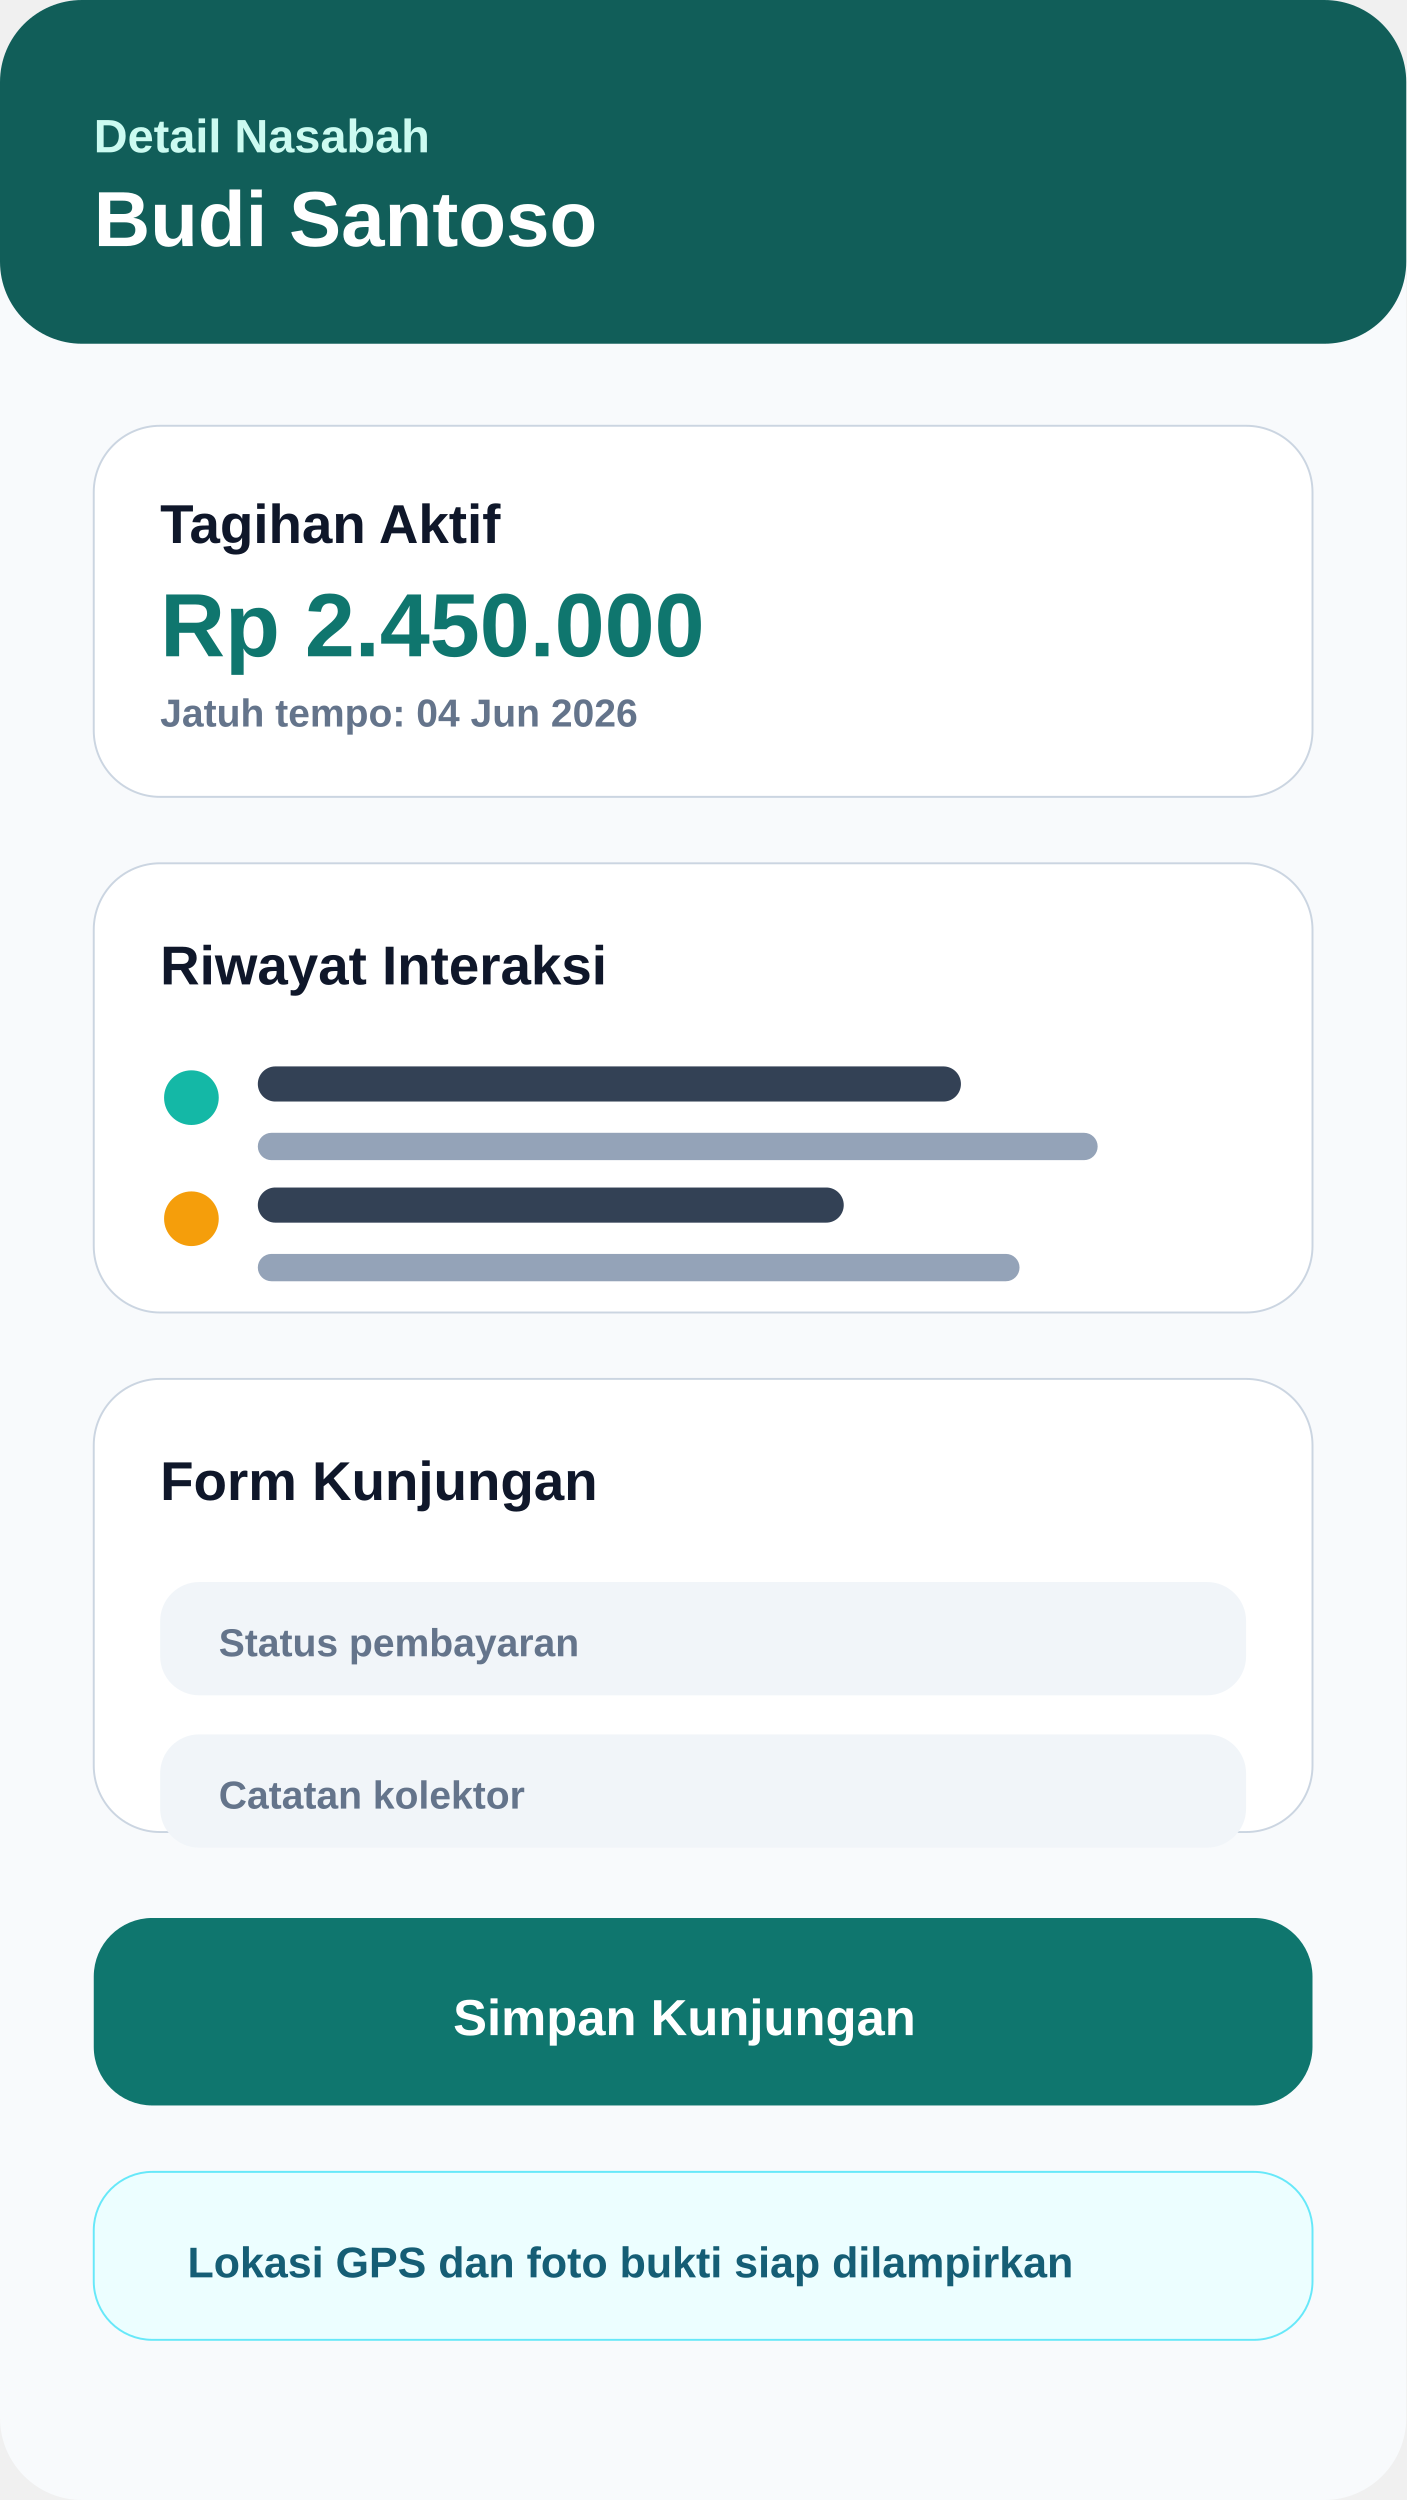
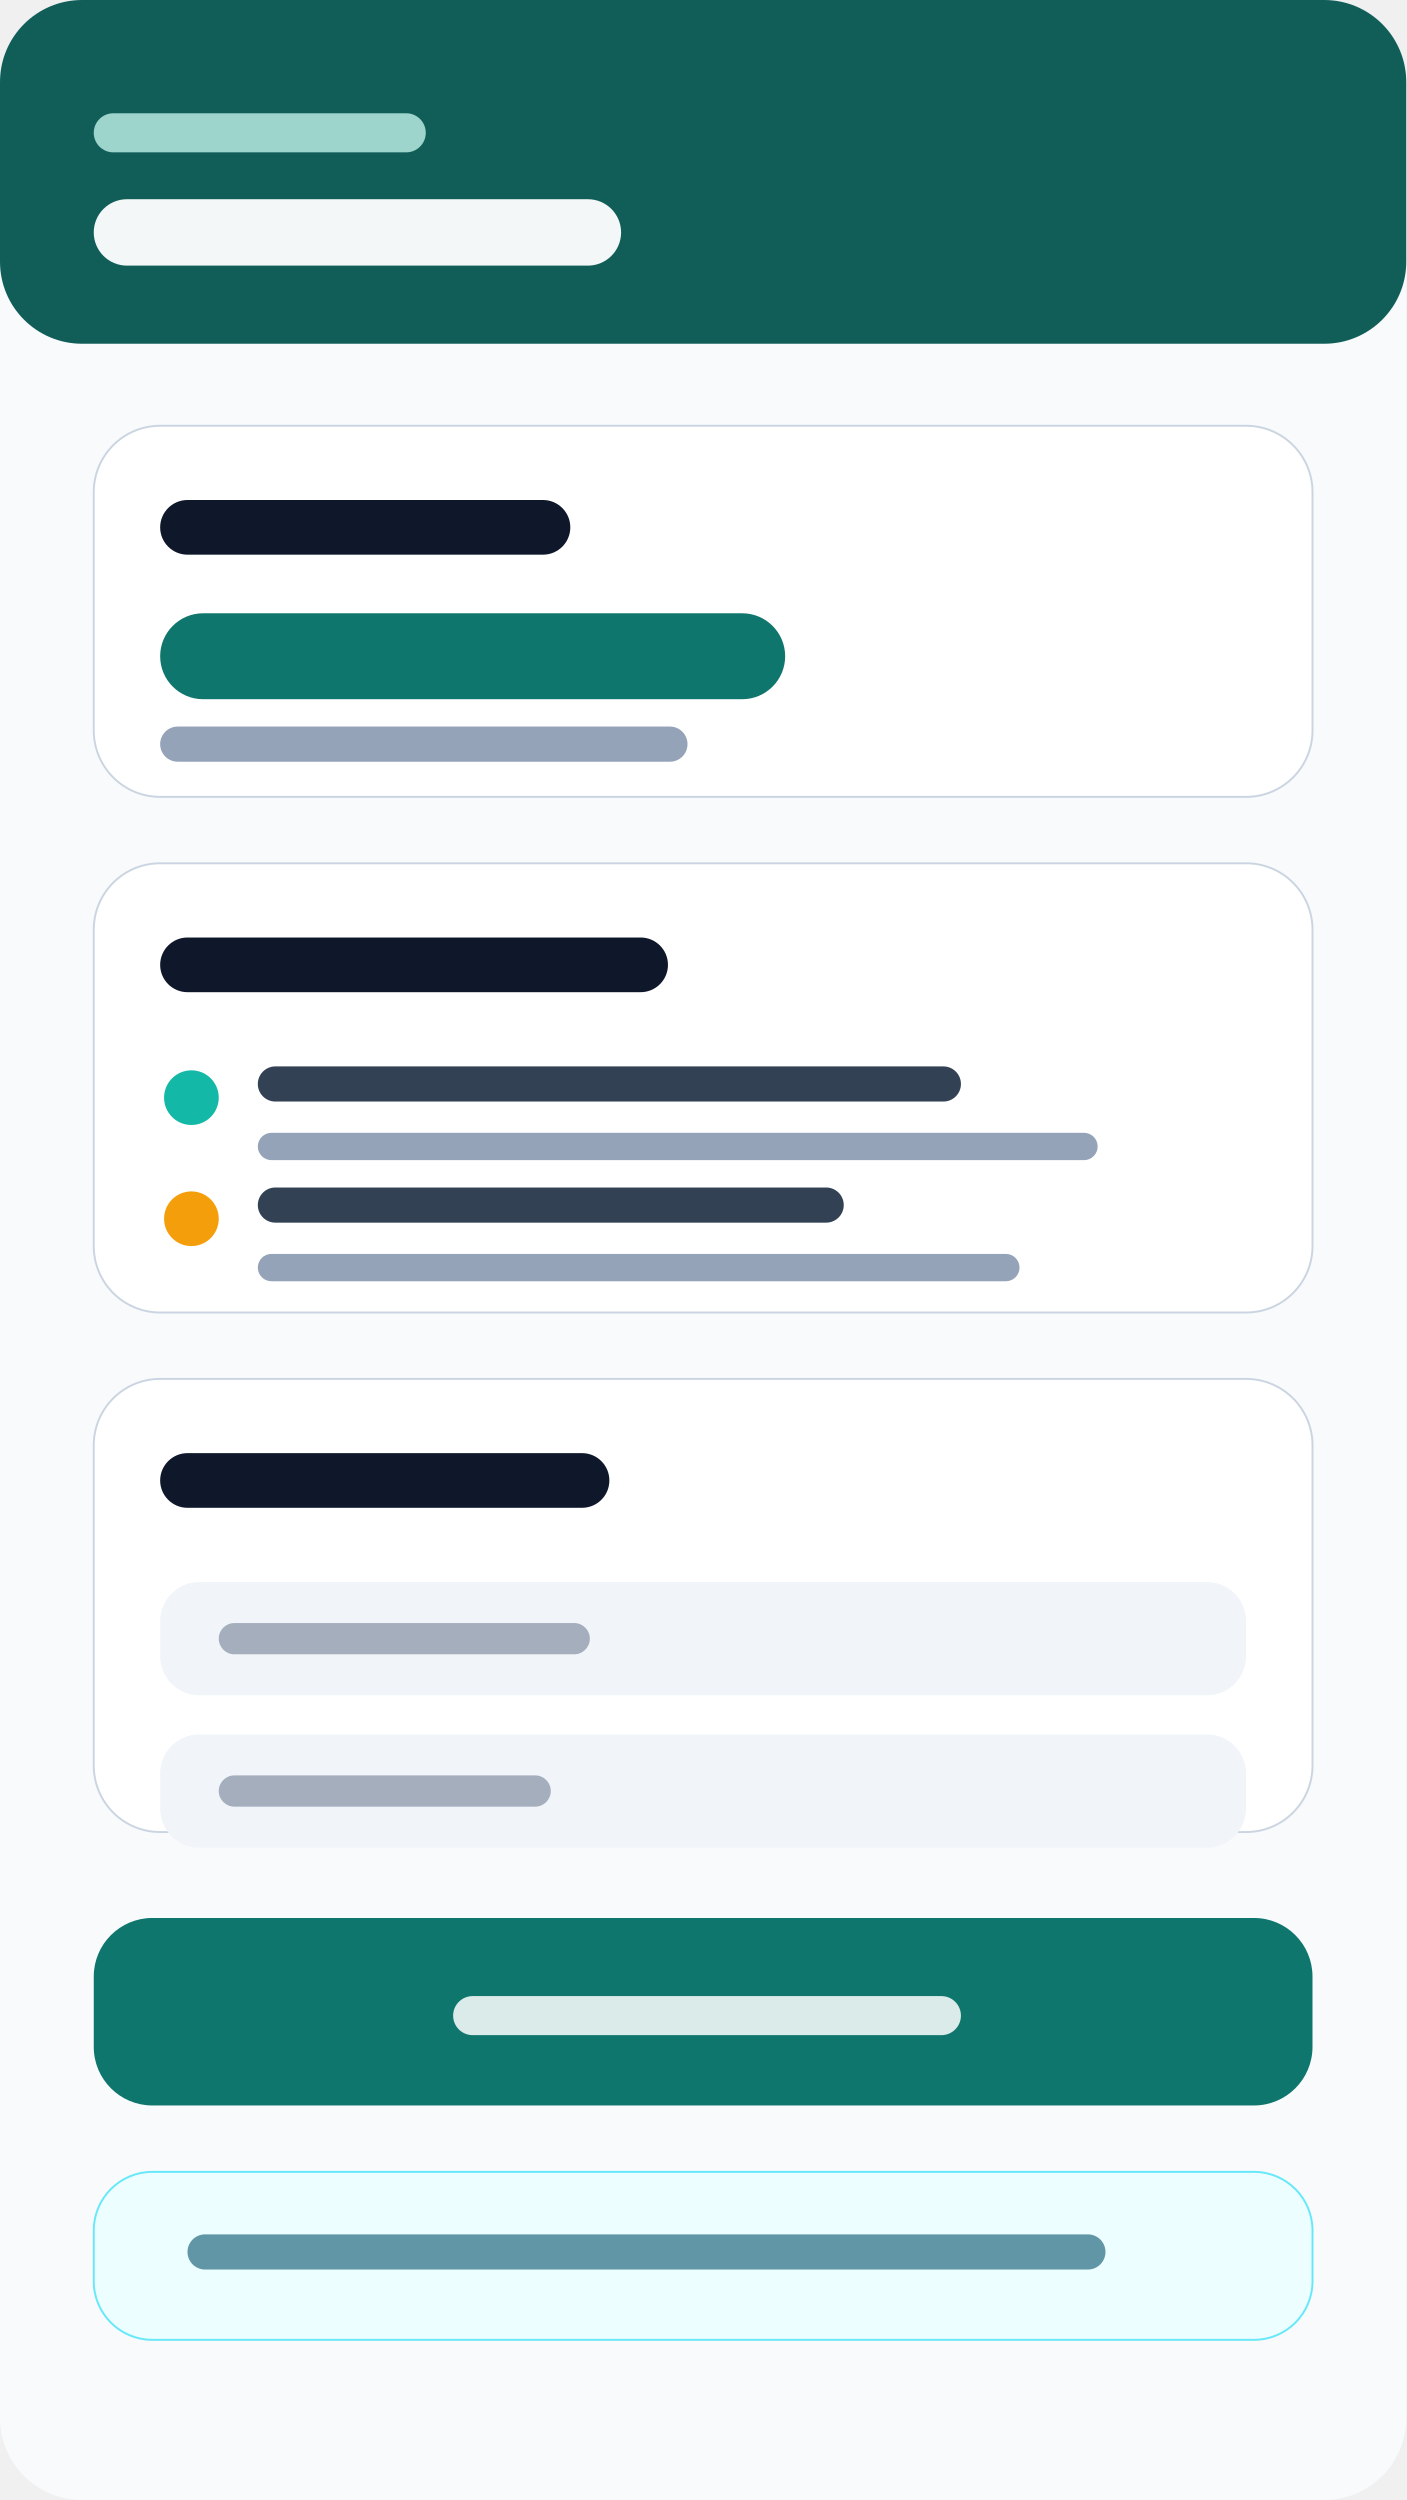
<svg xmlns="http://www.w3.org/2000/svg" width="720" height="1280" viewBox="0 0 720 1280" fill="none">
  <rect width="720" height="1280" rx="42" fill="#F8FAFC" />
  <rect width="720" height="176" rx="42" fill="#115E59" />
-   <text x="48" y="78" fill="#CCFBF1" font-family="Arial, sans-serif" font-size="24" font-weight="700">Detail Nasabah</text>
-   <text x="48" y="126" fill="#FFFFFF" font-family="Arial, sans-serif" font-size="40" font-weight="800">Budi Santoso</text>
+   <rect x="48" y="58" width="170" height="20" rx="10" fill="#CCFBF1" opacity="0.75" />
+   <rect x="48" y="102" width="270" height="34" rx="17" fill="#FFFFFF" opacity="0.95" />
  <rect x="48" y="218" width="624" height="190" rx="34" fill="#FFFFFF" stroke="#CBD5E1" />
-   <text x="82" y="278" fill="#0F172A" font-family="Arial, sans-serif" font-size="28" font-weight="800">Tagihan Aktif</text>
-   <text x="82" y="336" fill="#0F766E" font-family="Arial, sans-serif" font-size="46" font-weight="900">Rp 2.450.000</text>
-   <text x="82" y="372" fill="#64748B" font-family="Arial, sans-serif" font-size="20" font-weight="600">Jatuh tempo: 04 Jun 2026</text>
+   <rect x="82" y="256" width="210" height="28" rx="14" fill="#0F172A" />
+   <rect x="82" y="314" width="320" height="44" rx="22" fill="#0F766E" />
+   <rect x="82" y="372" width="270" height="18" rx="9" fill="#94A3B8" />
  <rect x="48" y="442" width="624" height="230" rx="34" fill="#FFFFFF" stroke="#CBD5E1" />
-   <text x="82" y="504" fill="#0F172A" font-family="Arial, sans-serif" font-size="28" font-weight="800">Riwayat Interaksi</text>
+   <rect x="82" y="480" width="260" height="28" rx="14" fill="#0F172A" />
  <circle cx="98" cy="562" r="14" fill="#14B8A6" />
  <rect x="132" y="546" width="360" height="18" rx="9" fill="#334155" />
  <rect x="132" y="580" width="430" height="14" rx="7" fill="#94A3B8" />
  <circle cx="98" cy="624" r="14" fill="#F59E0B" />
  <rect x="132" y="608" width="300" height="18" rx="9" fill="#334155" />
  <rect x="132" y="642" width="390" height="14" rx="7" fill="#94A3B8" />
  <rect x="48" y="706" width="624" height="232" rx="34" fill="#FFFFFF" stroke="#CBD5E1" />
-   <text x="82" y="768" fill="#0F172A" font-family="Arial, sans-serif" font-size="28" font-weight="800">Form Kunjungan</text>
+   <rect x="82" y="744" width="230" height="28" rx="14" fill="#0F172A" />
  <rect x="82" y="810" width="556" height="58" rx="20" fill="#F1F5F9" />
-   <text x="112" y="848" fill="#64748B" font-family="Arial, sans-serif" font-size="20" font-weight="700">Status pembayaran</text>
+   <rect x="112" y="831" width="190" height="16" rx="8" fill="#64748B" opacity="0.55" />
  <rect x="82" y="888" width="556" height="58" rx="20" fill="#F1F5F9" />
-   <text x="112" y="926" fill="#64748B" font-family="Arial, sans-serif" font-size="20" font-weight="700">Catatan kolektor</text>
+   <rect x="112" y="909" width="170" height="16" rx="8" fill="#64748B" opacity="0.55" />
  <rect x="48" y="982" width="624" height="96" rx="30" fill="#0F766E" />
-   <text x="232" y="1042" fill="#FFFFFF" font-family="Arial, sans-serif" font-size="26" font-weight="900">Simpan Kunjungan</text>
+   <rect x="232" y="1022" width="260" height="20" rx="10" fill="#FFFFFF" opacity="0.85" />
  <rect x="48" y="1112" width="624" height="86" rx="30" fill="#ECFEFF" stroke="#67E8F9" />
-   <text x="96" y="1166" fill="#155E75" font-family="Arial, sans-serif" font-size="22" font-weight="800">Lokasi GPS dan foto bukti siap dilampirkan</text>
+   <rect x="96" y="1144" width="470" height="18" rx="9" fill="#155E75" opacity="0.65" />
</svg>
